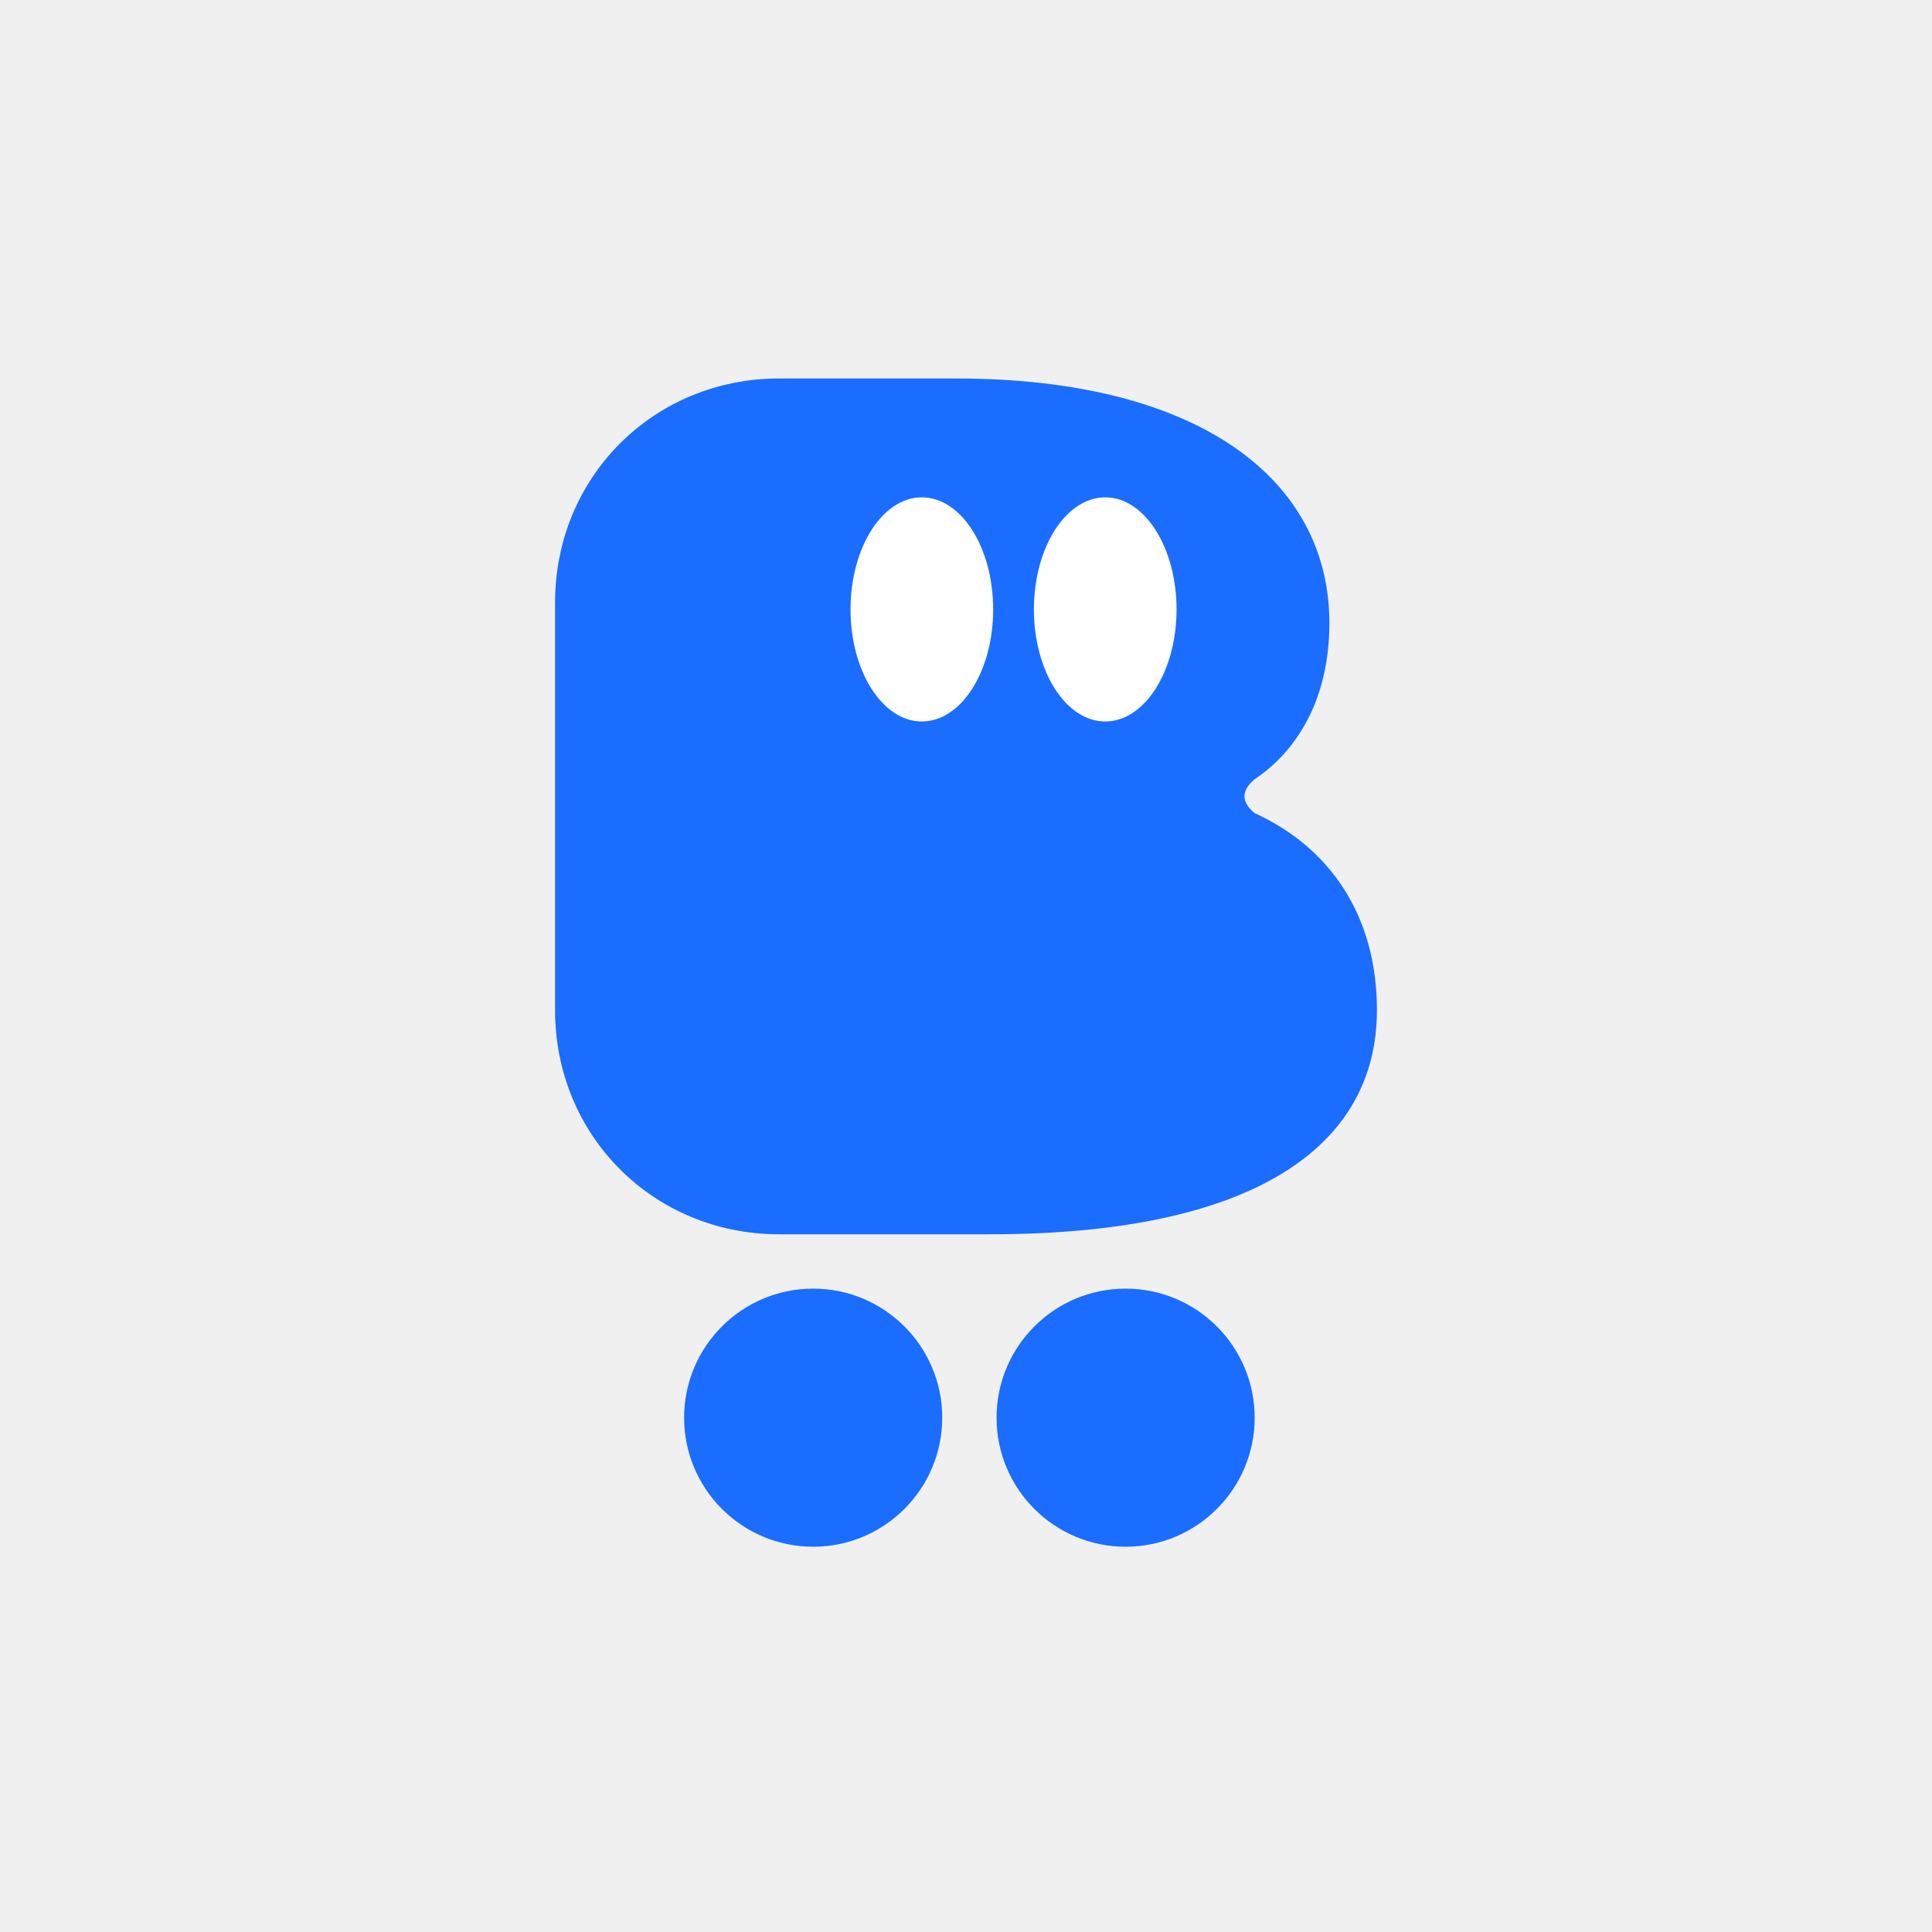
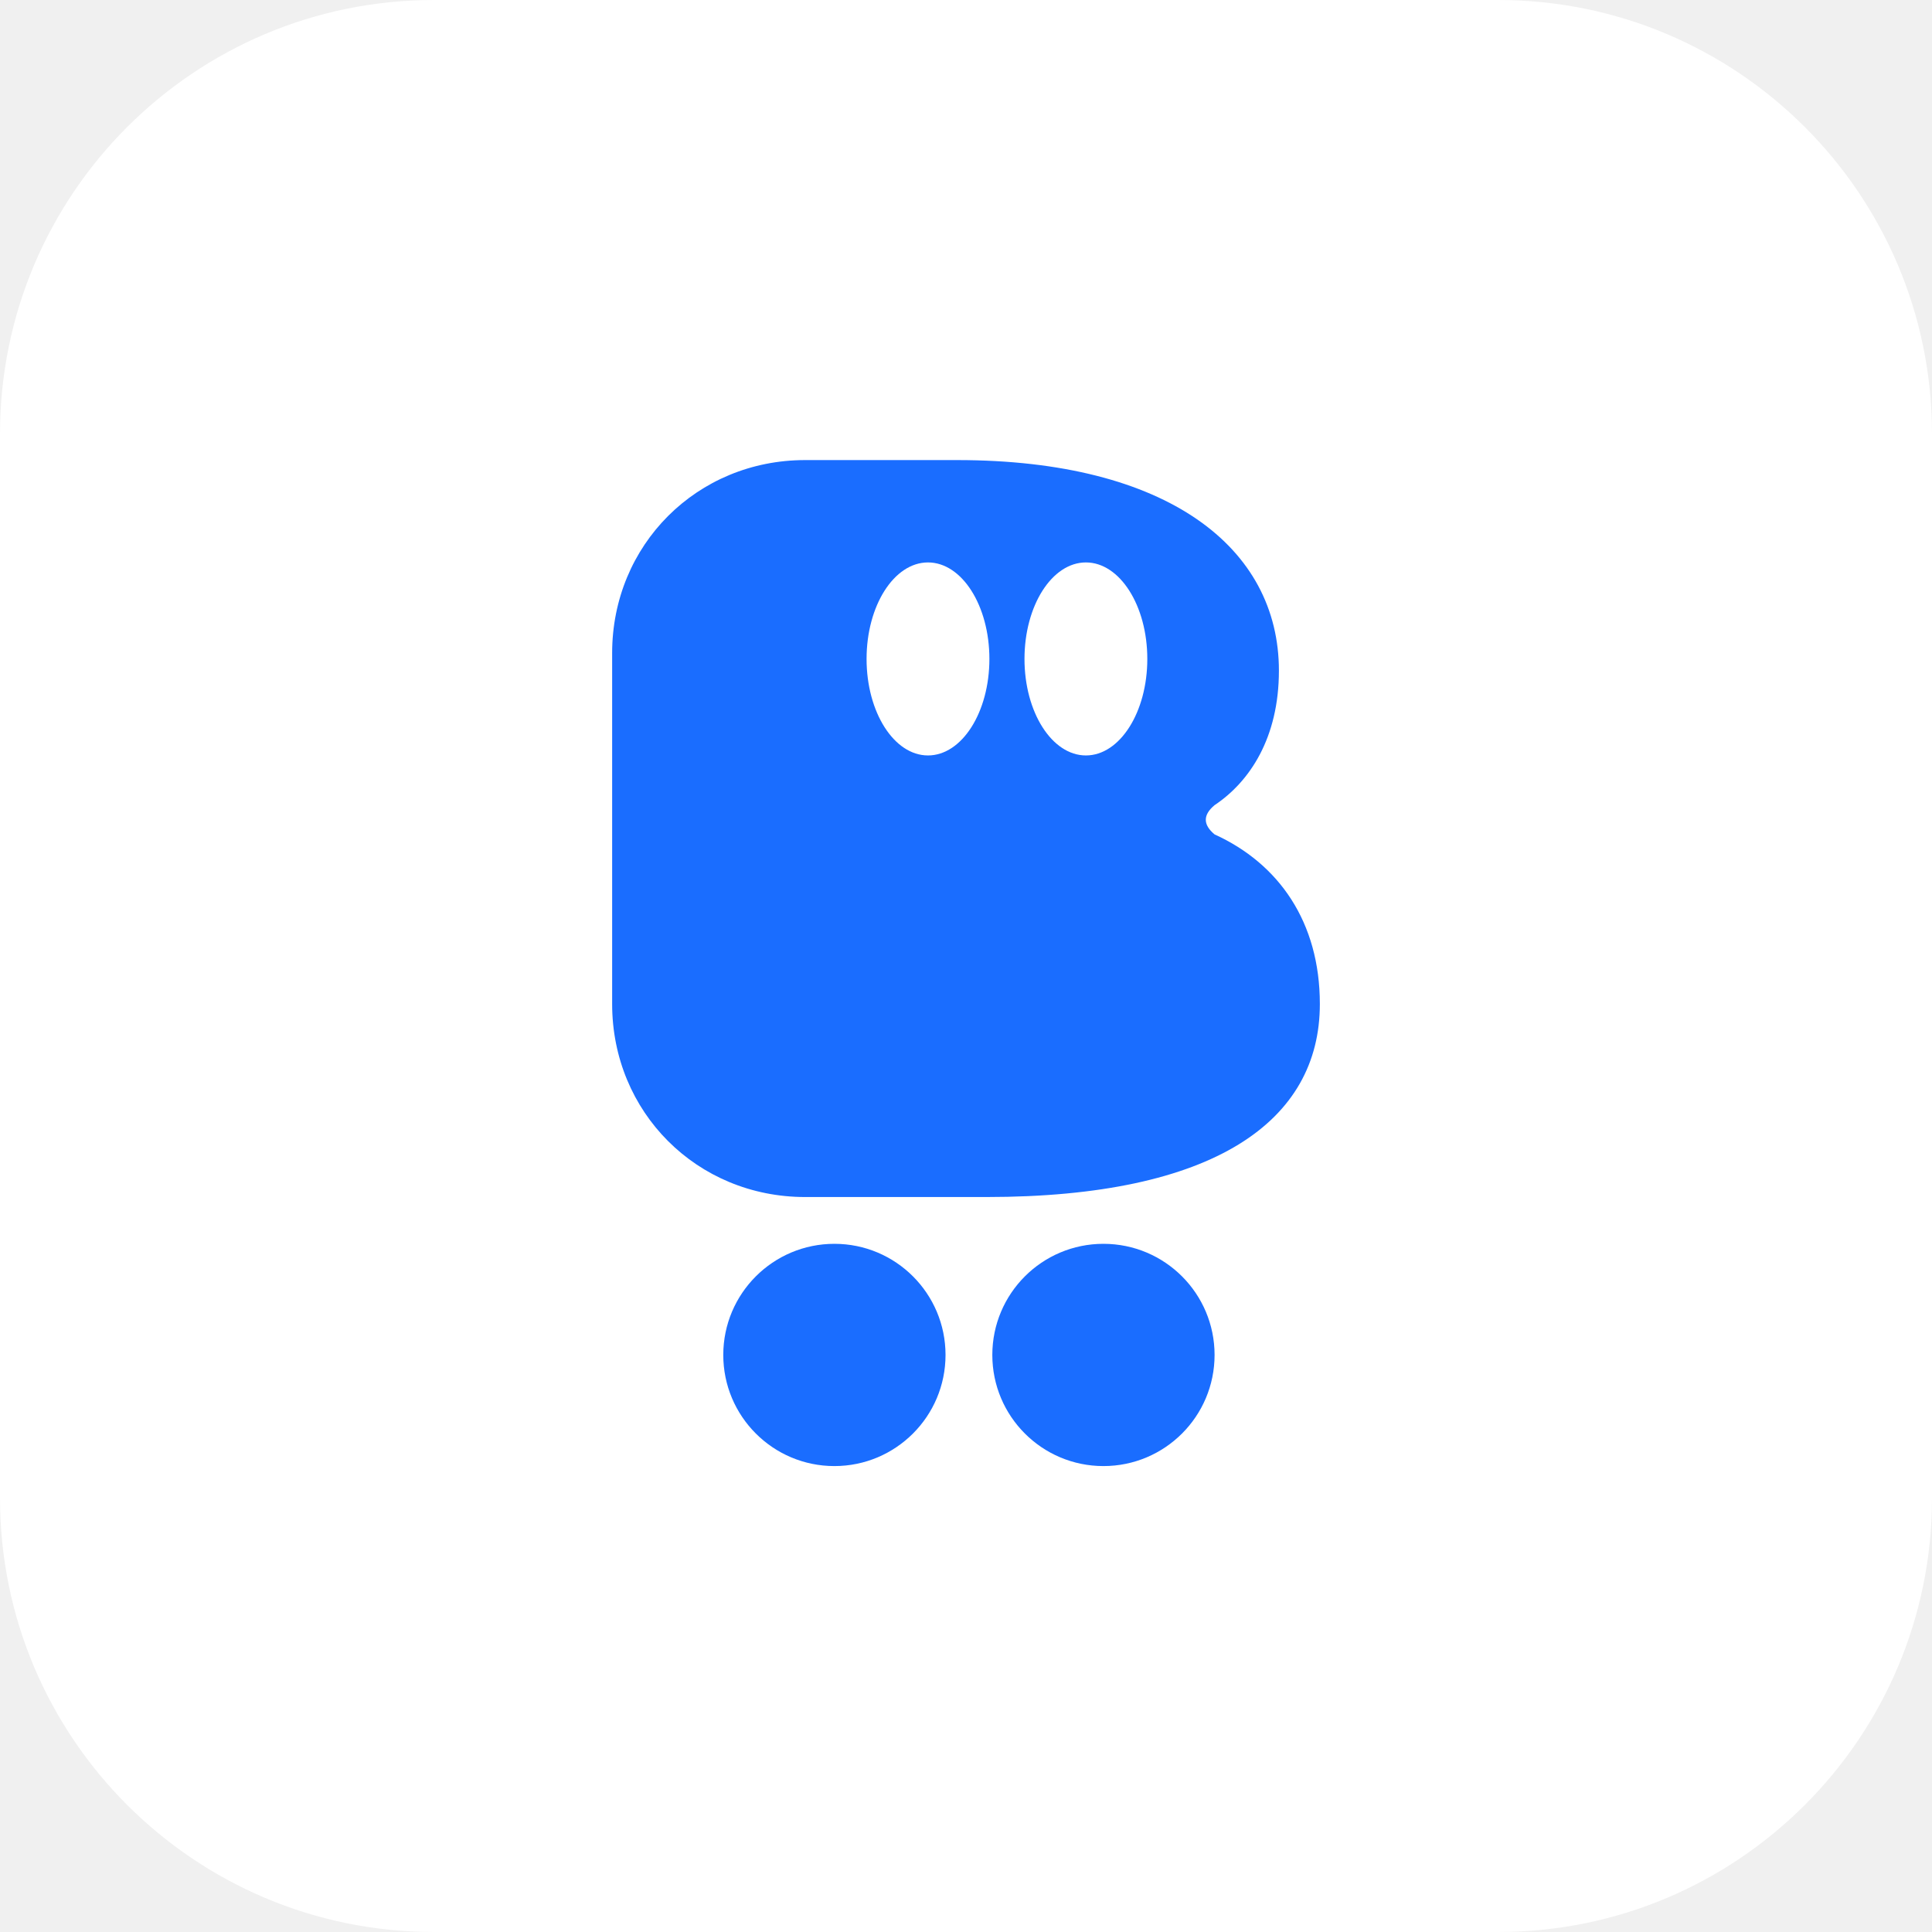
<svg xmlns="http://www.w3.org/2000/svg" width="1024" height="1024" viewBox="0 0 1024 1024">
-   <g transform="translate(512 512) scale(1.8) translate(-505 -423)">
+   <rect width="1024" height="1024" rx="230" fill="#FFFFFF" />
+   <g transform="translate(512 512) scale(1.55) translate(-505 -423)">
    <path d="M450 250 H502 C574 250 612 280 612 322 C612 345 602 360 590 368 Q584 373 590 378 C612 388 626 408 626 436 C626 476 590 502 512 502 H450 C413 502 384 473 384 436 V316 C384 279 413 250 450 250 Z" fill="#1A6DFF" />
    <circle cx="460" cy="556" r="38" fill="#1A6DFF" />
    <circle cx="552" cy="556" r="38" fill="#1A6DFF" />
    <ellipse cx="492" cy="318" rx="21" ry="33" fill="#FFFFFF" />
    <ellipse cx="546" cy="318" rx="21" ry="33" fill="#FFFFFF" />
  </g>
</svg>
